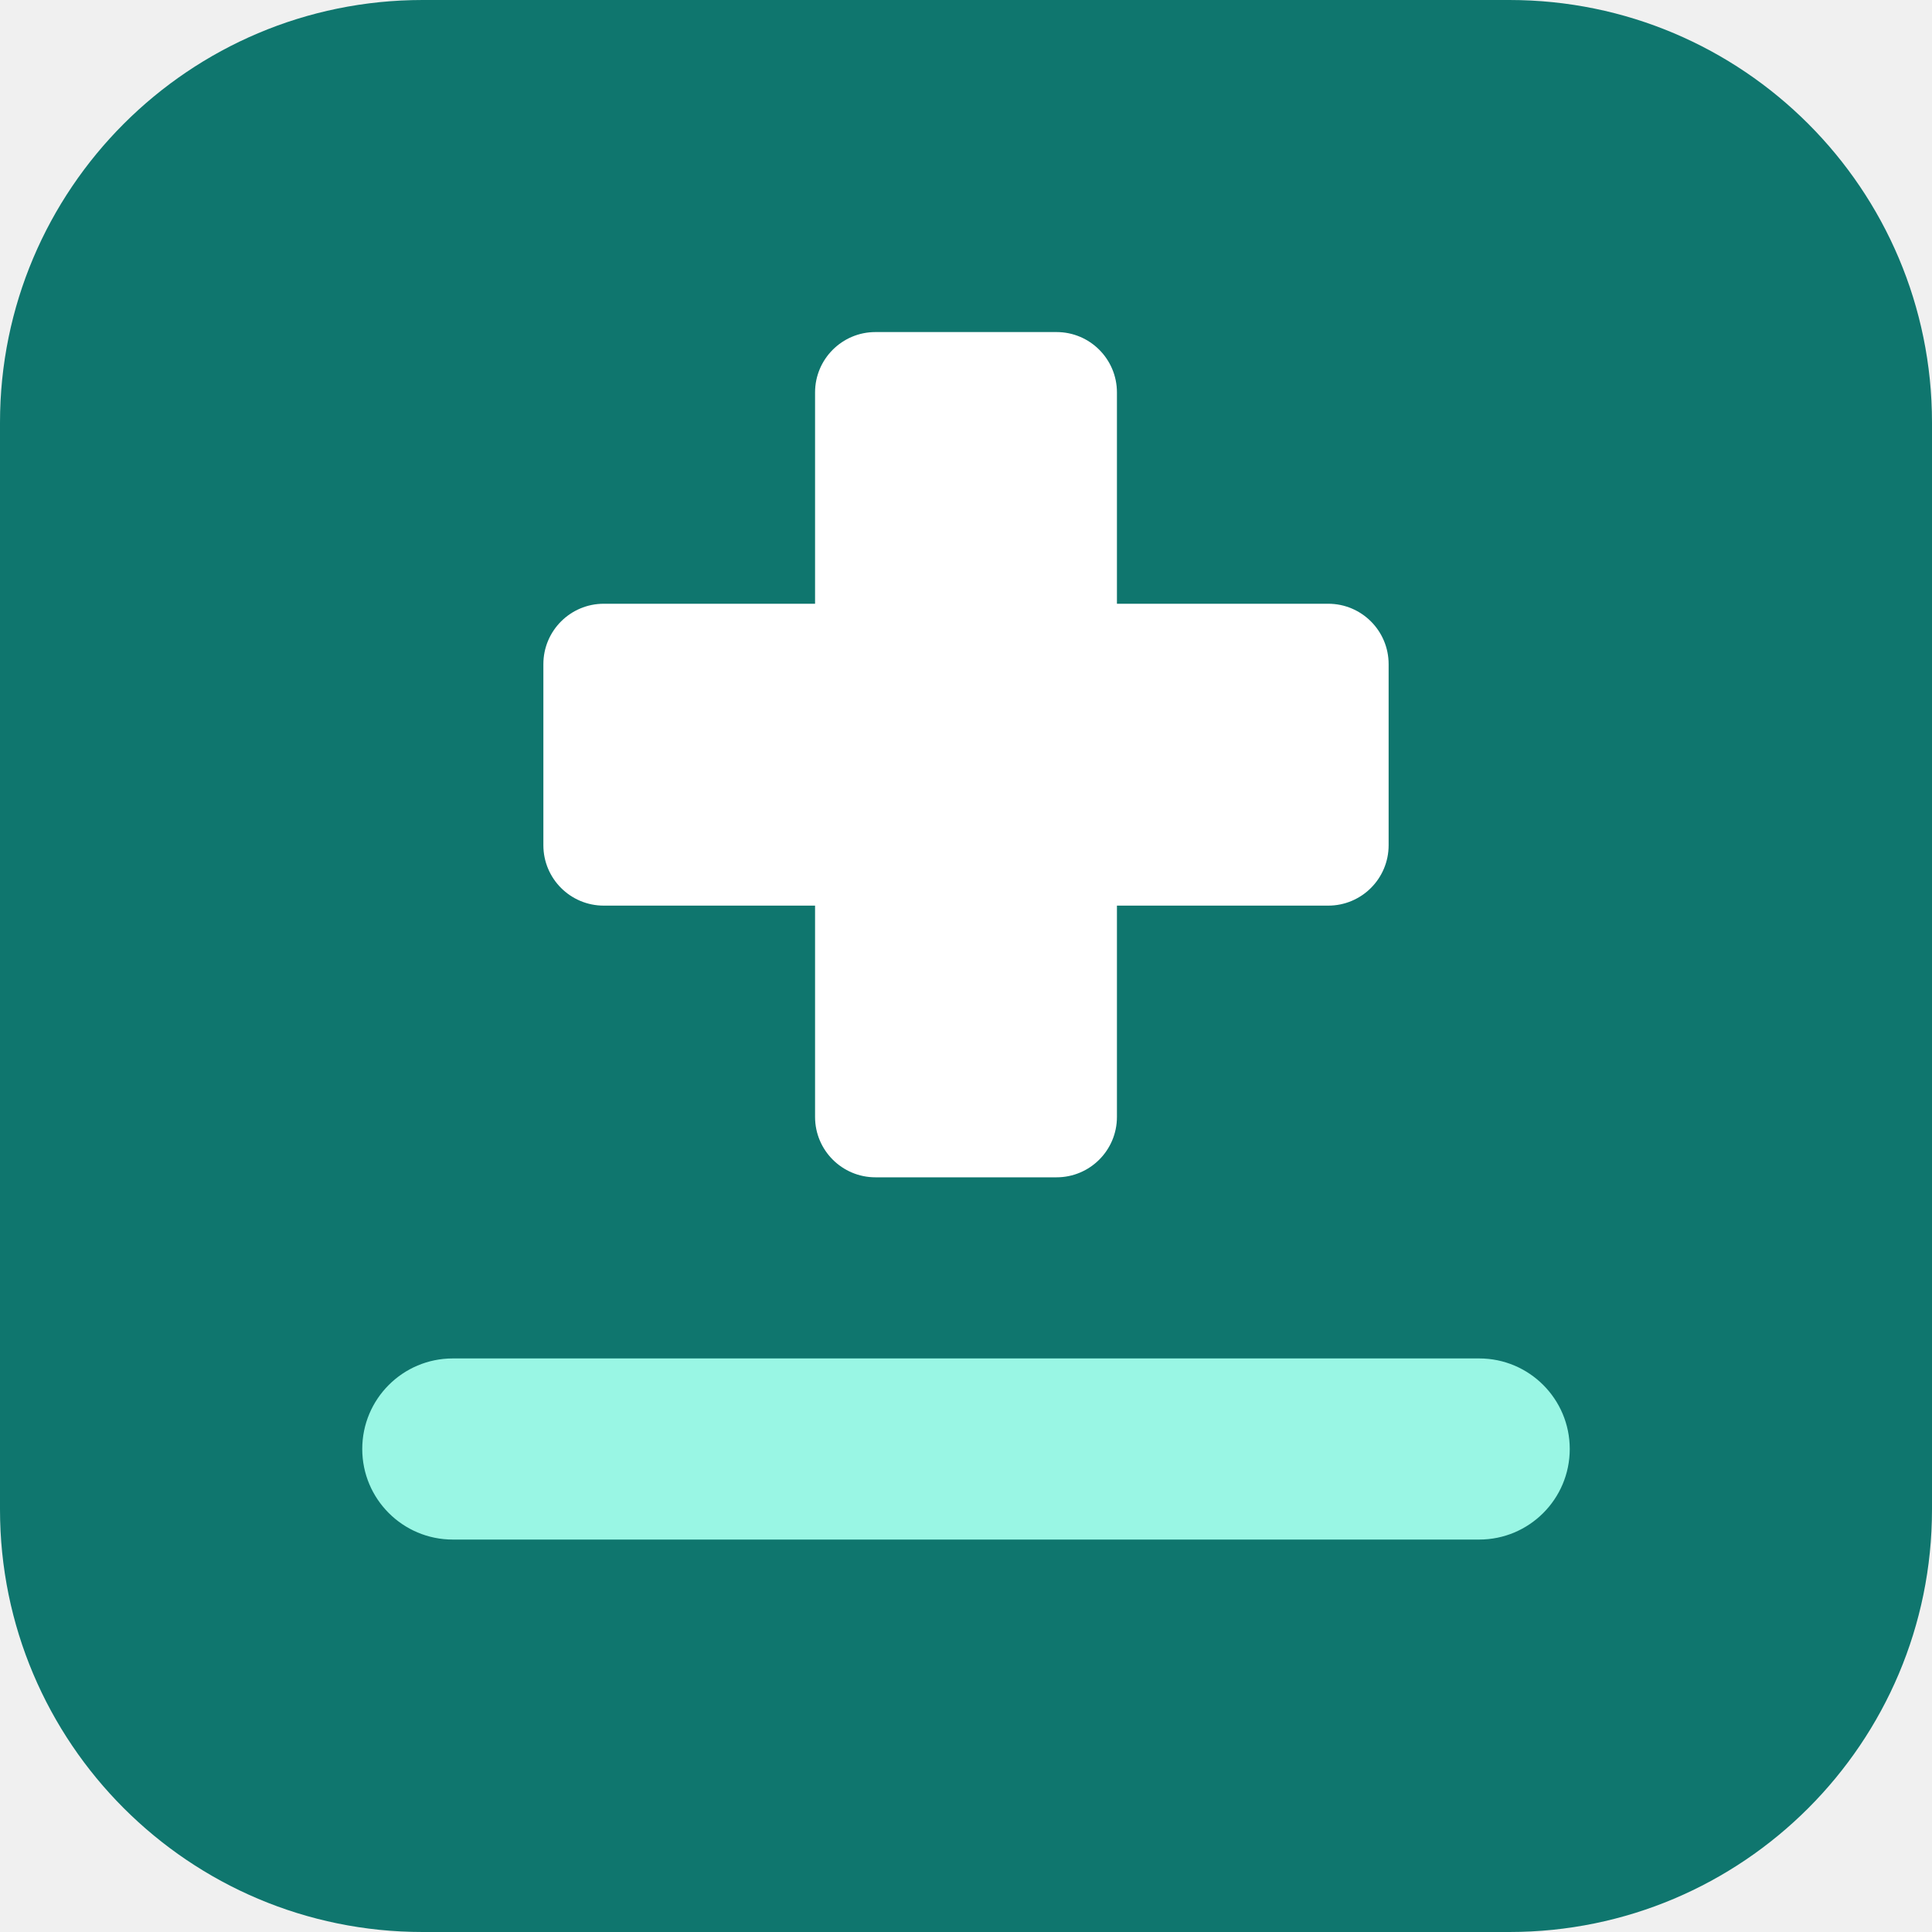
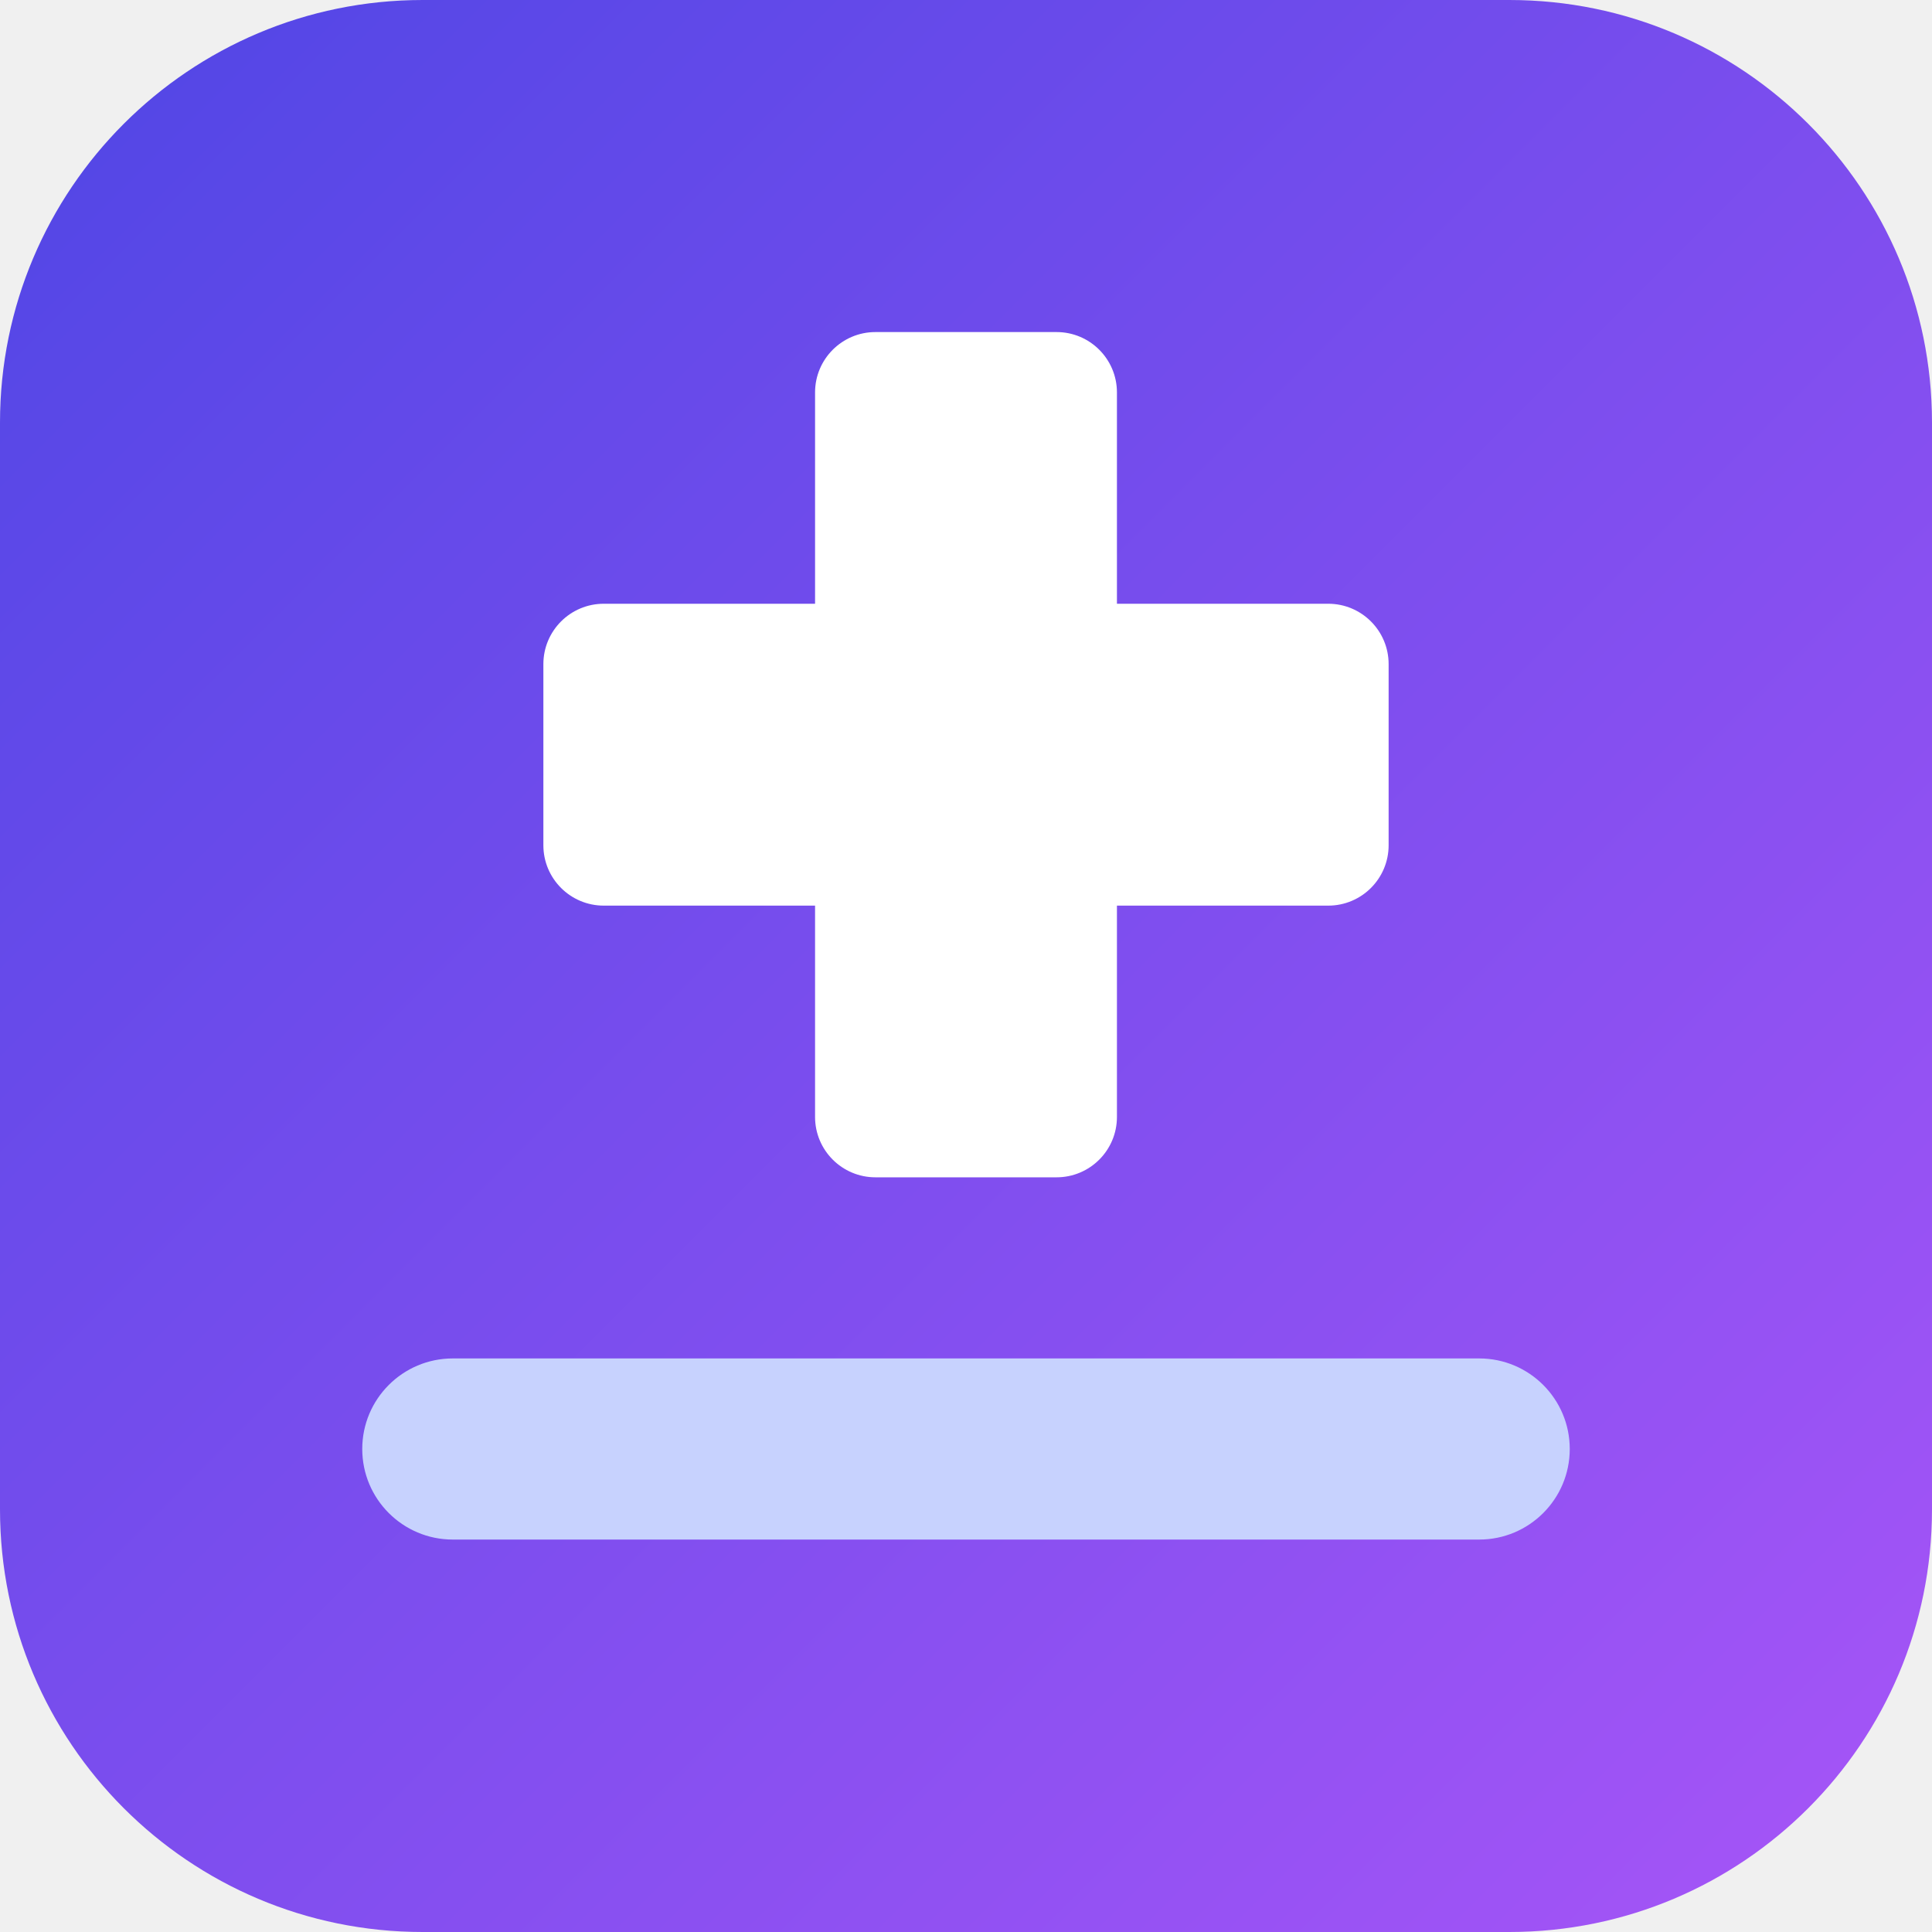
<svg xmlns="http://www.w3.org/2000/svg" viewBox="0 0 64 64">
-   <rect width="64" height="64" rx="14" fill="#0f766e" />
+   <defs>
+     <linearGradient id="bg" x1="0" y1="0" x2="1" y2="1">
+       <stop offset="0" stop-color="#4f46e5" />
+       <stop offset="1" stop-color="#a855f7" />
+     </linearGradient>
+   </defs>
+   <rect width="64" height="64" rx="14" fill="url(#bg)" />
  <rect x="27" y="11" width="10" height="28" rx="2" fill="#ffffff" />
  <rect x="18" y="20" width="28" height="10" rx="2" fill="#ffffff" />
-   <rect x="12" y="45" width="40" height="6" rx="3" fill="#99f6e4" />
+   <rect x="12" y="45" width="40" height="6" rx="3" fill="#c7d2fe" />
</svg>
